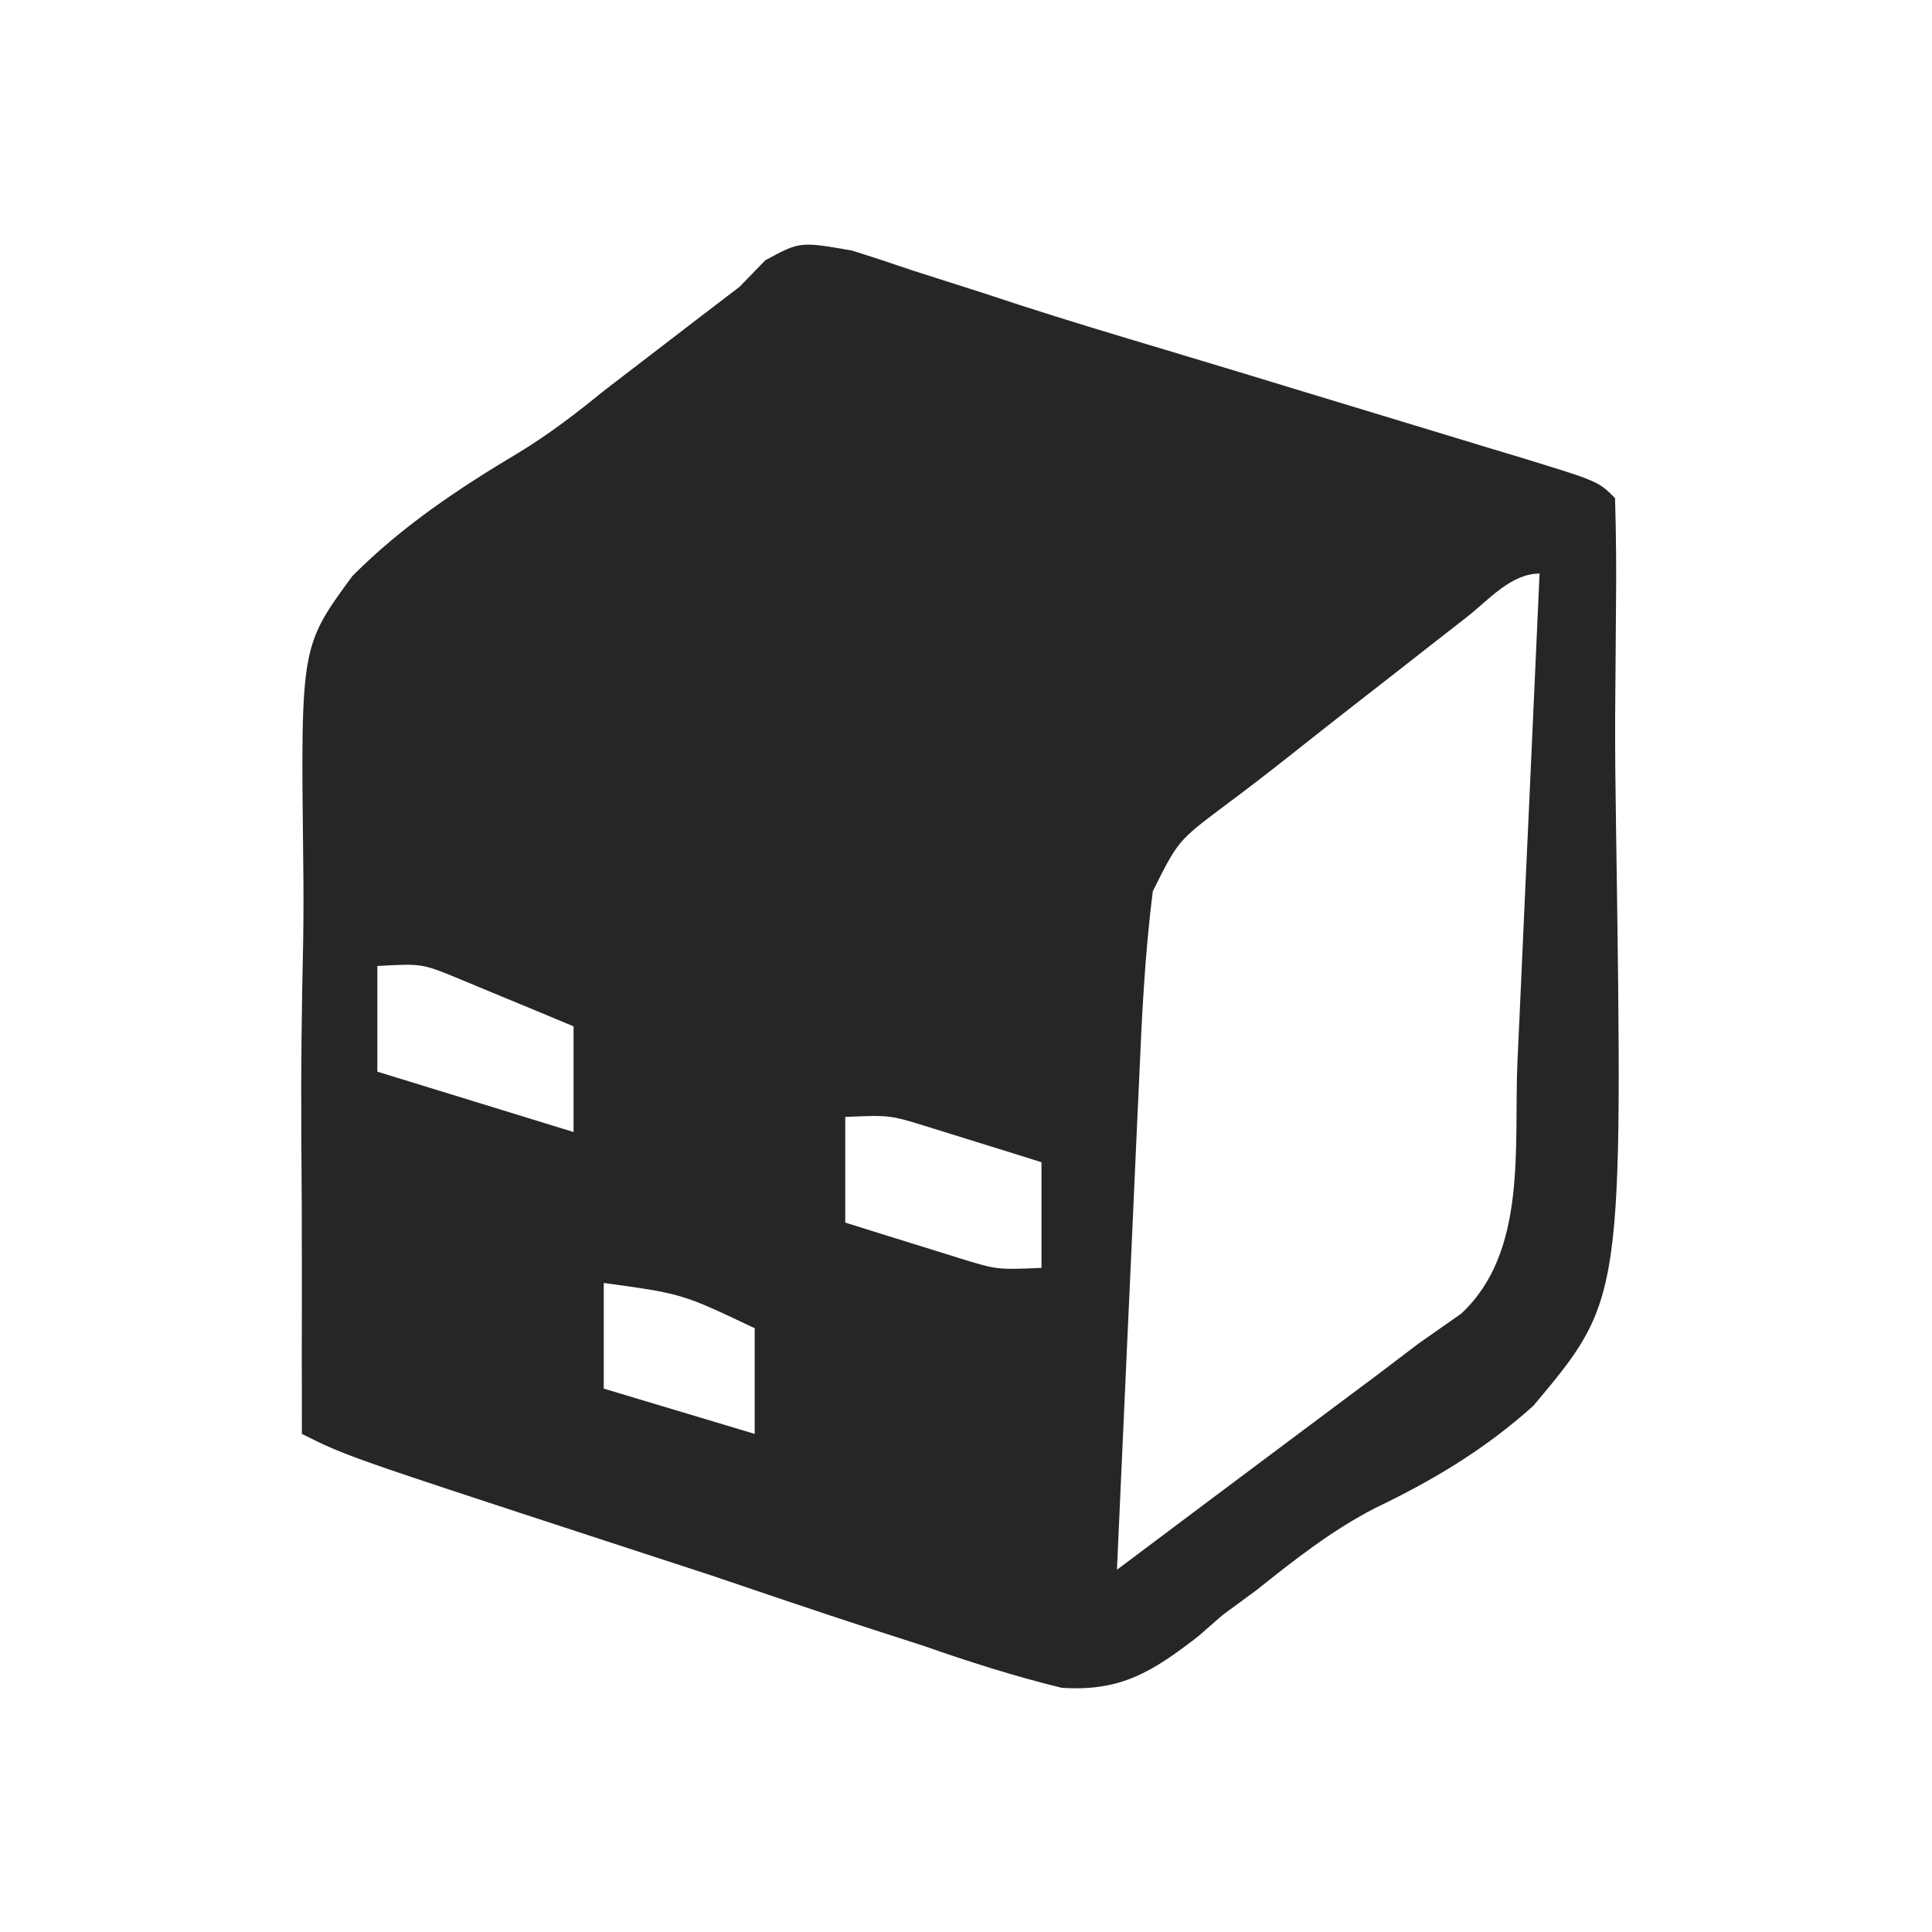
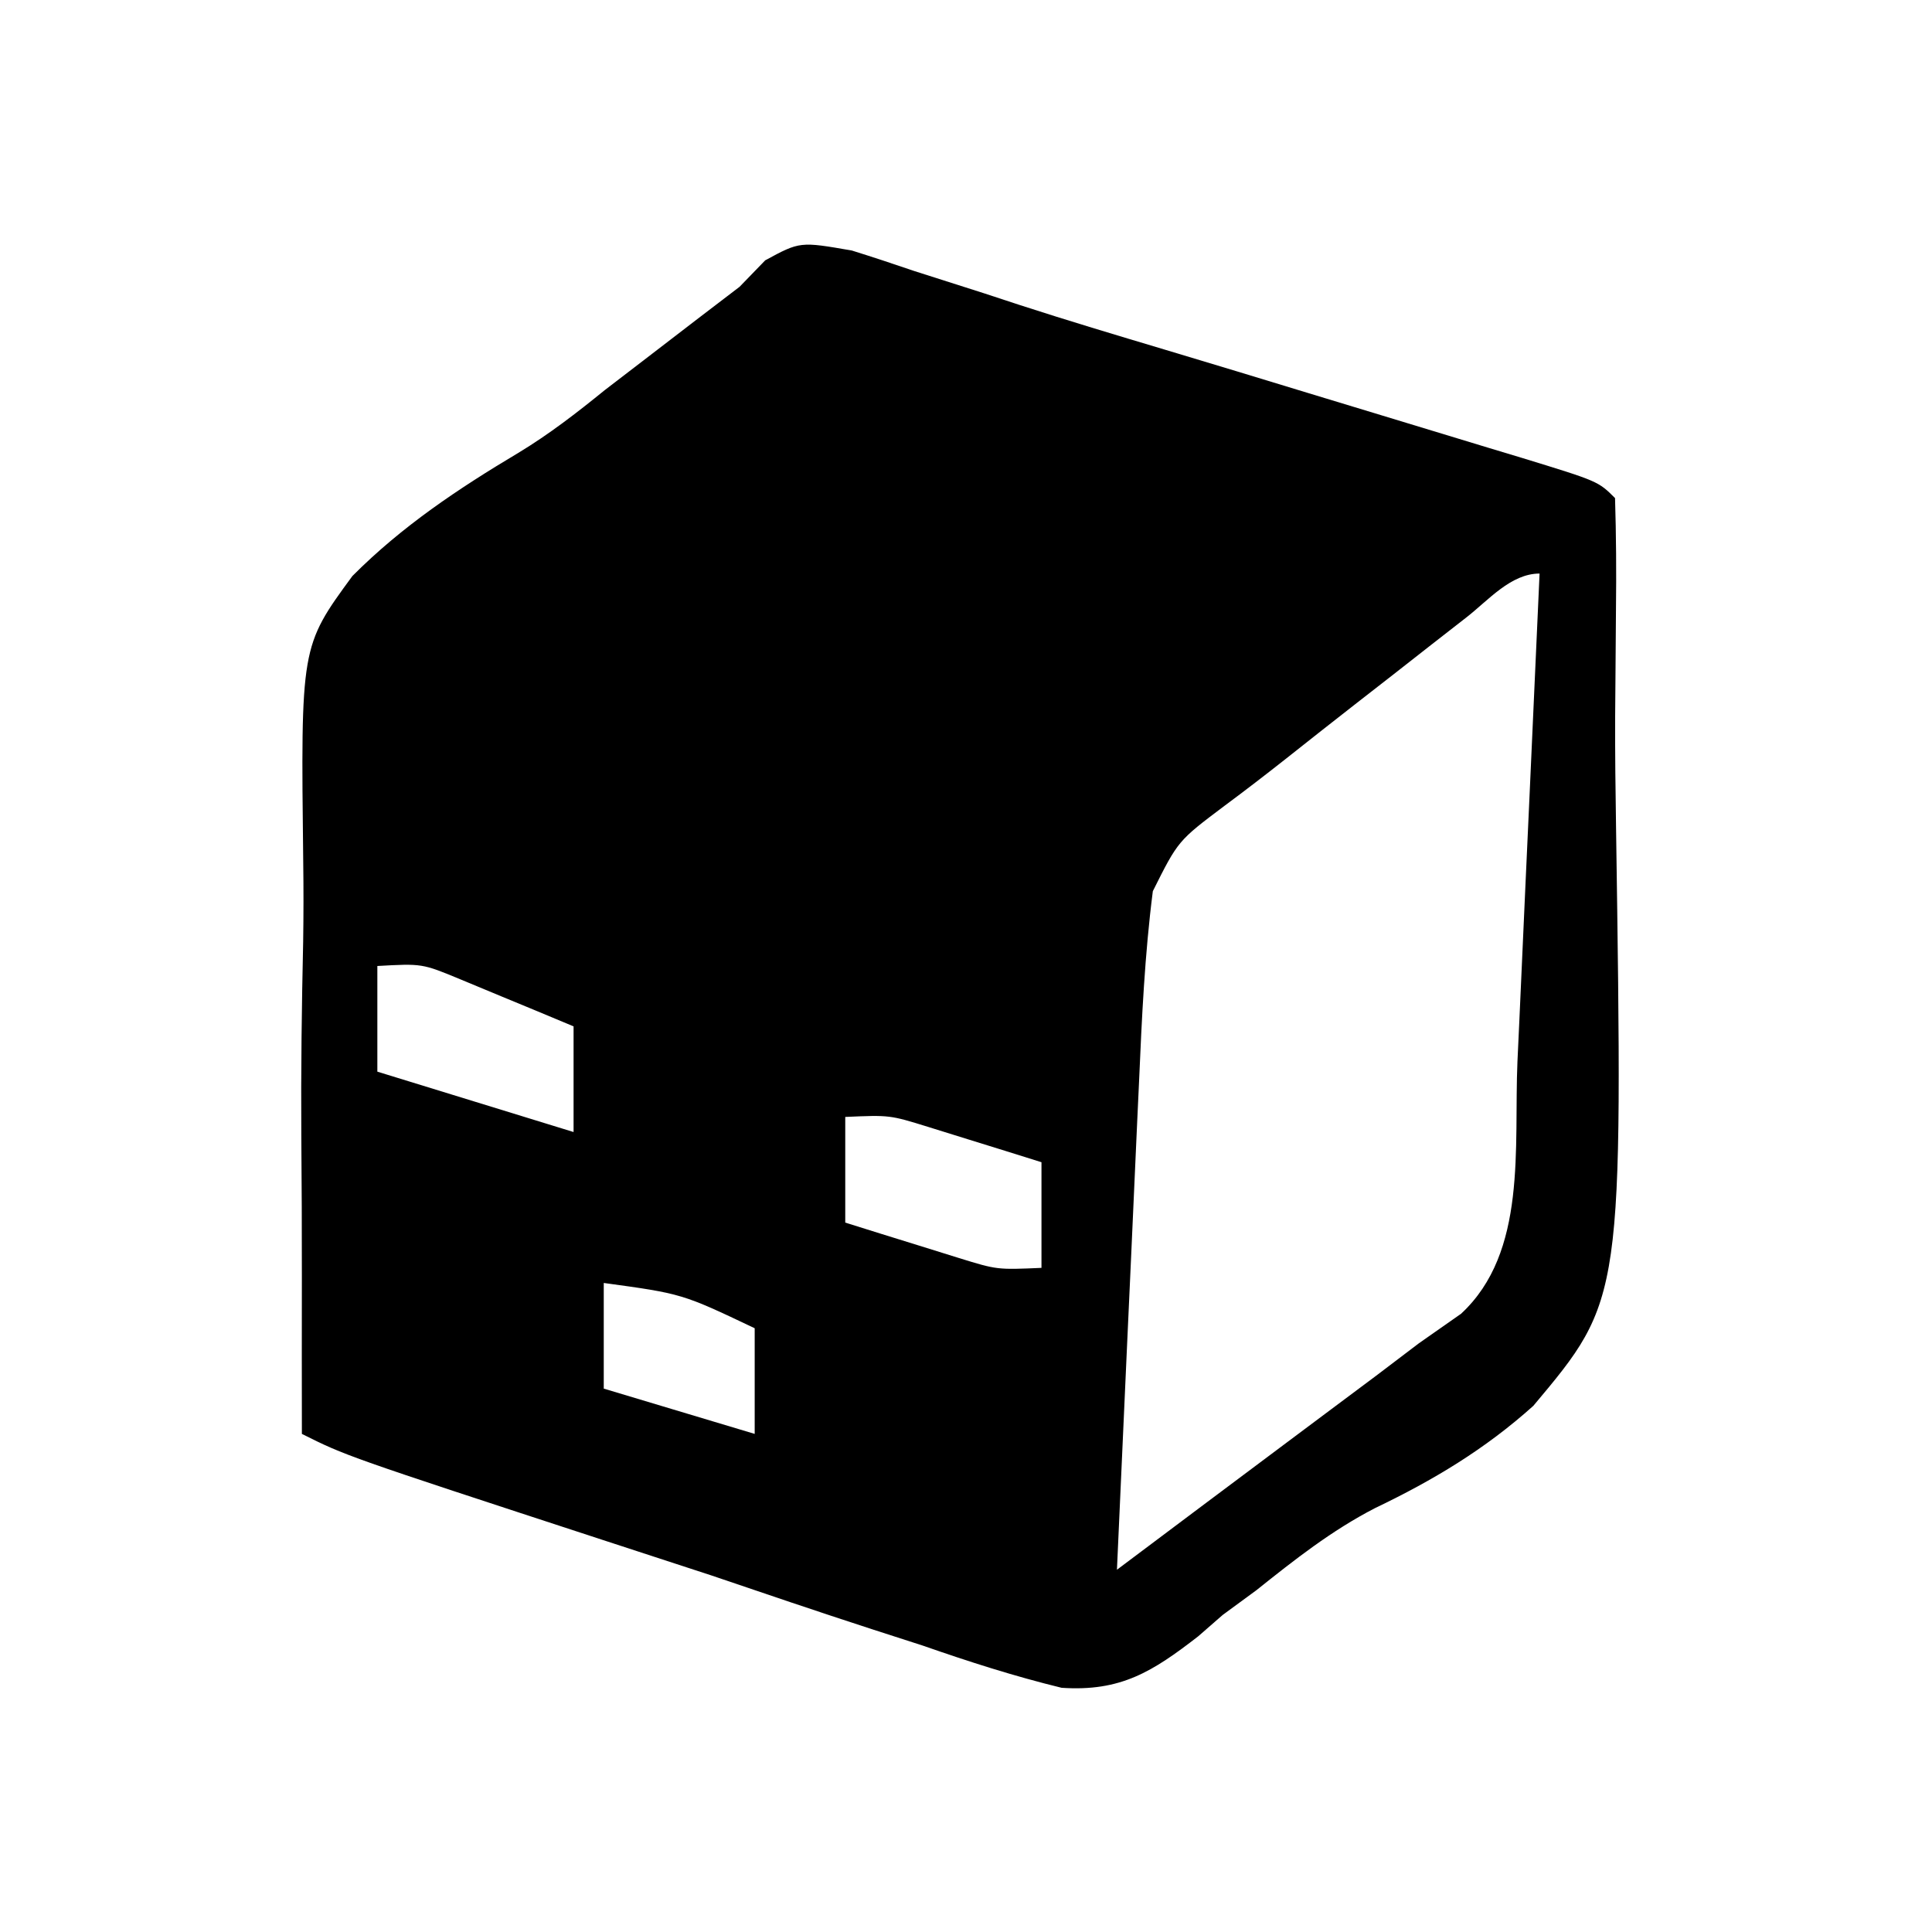
- <svg xmlns="http://www.w3.org/2000/svg" version="1.1" width="128" height="128">
-   <path d="M0 0 C1.38 0.432 2.753 0.885 4.121 1.354 C5.654 1.844 7.186 2.332 8.719 2.821 C9.514 3.083 10.31 3.344 11.129 3.613 C14.299 4.642 17.489 5.597 20.682 6.551 C23.847 7.496 27.007 8.46 30.167 9.423 C31.79 9.917 33.413 10.41 35.036 10.901 C37.42 11.622 39.802 12.347 42.184 13.073 C42.913 13.293 43.642 13.513 44.393 13.739 C49.444 15.287 49.444 15.287 50.559 16.401 C50.635 18.864 50.65 21.299 50.621 23.761 C50.609 25.323 50.597 26.884 50.586 28.446 C50.579 29.263 50.573 30.079 50.566 30.92 C50.559 33.332 50.586 35.741 50.625 38.153 C51.084 69.469 51.084 69.469 45.145 76.542 C41.953 79.411 38.515 81.472 34.655 83.319 C31.767 84.81 29.329 86.737 26.795 88.759 C25.688 89.572 25.688 89.572 24.559 90.401 C23.76 91.098 23.76 91.098 22.946 91.809 C19.912 94.16 17.809 95.485 13.893 95.222 C10.75 94.455 7.746 93.491 4.691 92.425 C3.575 92.065 2.46 91.705 1.31 91.334 C-2.244 90.18 -5.779 88.979 -9.316 87.776 C-11.719 86.988 -14.123 86.203 -16.527 85.421 C-33.52 79.862 -33.52 79.862 -36.441 78.401 C-36.447 74.937 -36.448 71.473 -36.442 68.009 C-36.438 64.869 -36.453 61.73 -36.479 58.591 C-36.507 54.32 -36.451 50.054 -36.356 45.784 C-36.329 44.022 -36.328 42.259 -36.352 40.497 C-36.518 26.233 -36.518 26.233 -33.094 21.564 C-29.812 18.267 -26.079 15.778 -22.097 13.403 C-20.057 12.169 -18.22 10.748 -16.371 9.245 C-15.363 8.472 -14.355 7.698 -13.316 6.901 C-12.283 6.107 -11.249 5.313 -10.184 4.495 C-9.279 3.804 -8.374 3.113 -7.441 2.401 C-6.881 1.823 -6.32 1.244 -5.743 0.648 C-3.441 -0.599 -3.441 -0.599 0 0 Z M40.734 24.288 C39.953 24.897 39.171 25.506 38.365 26.134 C37.542 26.779 36.719 27.424 35.871 28.089 C34.665 29.028 34.665 29.028 33.436 29.985 C31.859 31.216 30.288 32.453 28.721 33.696 C27.386 34.749 26.039 35.786 24.673 36.798 C21.609 39.102 21.609 39.102 19.937 42.444 C19.399 46.648 19.206 50.845 19.023 55.077 C18.98 56.002 18.937 56.927 18.893 57.881 C18.757 60.825 18.627 63.769 18.496 66.714 C18.405 68.715 18.313 70.715 18.221 72.716 C17.996 77.611 17.776 82.506 17.559 87.401 C18.099 86.996 18.639 86.591 19.195 86.174 C19.908 85.639 20.622 85.104 21.357 84.552 C22.414 83.759 22.414 83.759 23.493 82.95 C25.257 81.627 27.023 80.307 28.789 78.987 C29.765 78.258 30.741 77.528 31.746 76.776 C32.73 76.042 33.713 75.307 34.727 74.55 C35.661 73.841 36.596 73.132 37.559 72.401 C38.483 71.754 39.407 71.107 40.359 70.44 C44.769 66.352 43.848 59.412 44.094 53.726 C44.158 52.338 44.158 52.338 44.224 50.922 C44.36 47.978 44.491 45.033 44.621 42.089 C44.713 40.088 44.804 38.088 44.896 36.087 C45.121 31.192 45.341 26.297 45.559 21.401 C43.66 21.401 42.164 23.172 40.734 24.288 Z M-31.441 47.401 C-31.441 49.711 -31.441 52.021 -31.441 54.401 C-27.151 55.721 -22.861 57.041 -18.441 58.401 C-18.441 56.091 -18.441 53.781 -18.441 51.401 C-20.043 50.728 -21.648 50.063 -23.254 49.401 C-24.147 49.03 -25.041 48.659 -25.961 48.276 C-28.475 47.235 -28.475 47.235 -31.441 47.401 Z M-0.441 57.401 C-0.441 59.711 -0.441 62.021 -0.441 64.401 C1.161 64.906 2.766 65.405 4.371 65.901 C5.264 66.18 6.158 66.458 7.078 66.745 C9.614 67.529 9.614 67.529 12.559 67.401 C12.559 65.091 12.559 62.781 12.559 60.401 C10.956 59.896 9.351 59.397 7.746 58.901 C6.853 58.623 5.959 58.344 5.039 58.058 C2.503 57.273 2.503 57.273 -0.441 57.401 Z M-16.441 68.401 C-16.441 70.711 -16.441 73.021 -16.441 75.401 C-13.141 76.391 -9.841 77.381 -6.441 78.401 C-6.441 76.091 -6.441 73.781 -6.441 71.401 C-11.254 69.111 -11.254 69.111 -16.441 68.401 Z " fill="rgba(0, 0, 0, 0.85)" transform="translate(56.44141,16.59863)" />
+ <svg xmlns="http://www.w3.org/2000/svg" version="1.1" width="128" height="128" viewBox="0 0 128 128">
+   <path d="M0 0 C1.38 0.432 2.753 0.885 4.121 1.354 C5.654 1.844 7.186 2.332 8.719 2.821 C9.514 3.083 10.31 3.344 11.129 3.613 C14.299 4.642 17.489 5.597 20.682 6.551 C23.847 7.496 27.007 8.46 30.167 9.423 C31.79 9.917 33.413 10.41 35.036 10.901 C37.42 11.622 39.802 12.347 42.184 13.073 C42.913 13.293 43.642 13.513 44.393 13.739 C49.444 15.287 49.444 15.287 50.559 16.401 C50.635 18.864 50.65 21.299 50.621 23.761 C50.609 25.323 50.597 26.884 50.586 28.446 C50.579 29.263 50.573 30.079 50.566 30.92 C50.559 33.332 50.586 35.741 50.625 38.153 C51.084 69.469 51.084 69.469 45.145 76.542 C41.953 79.411 38.515 81.472 34.655 83.319 C31.767 84.81 29.329 86.737 26.795 88.759 C25.688 89.572 25.688 89.572 24.559 90.401 C23.76 91.098 23.76 91.098 22.946 91.809 C19.912 94.16 17.809 95.485 13.893 95.222 C10.75 94.455 7.746 93.491 4.691 92.425 C3.575 92.065 2.46 91.705 1.31 91.334 C-2.244 90.18 -5.779 88.979 -9.316 87.776 C-11.719 86.988 -14.123 86.203 -16.527 85.421 C-33.52 79.862 -33.52 79.862 -36.441 78.401 C-36.447 74.937 -36.448 71.473 -36.442 68.009 C-36.438 64.869 -36.453 61.73 -36.479 58.591 C-36.507 54.32 -36.451 50.054 -36.356 45.784 C-36.329 44.022 -36.328 42.259 -36.352 40.497 C-36.518 26.233 -36.518 26.233 -33.094 21.564 C-29.812 18.267 -26.079 15.778 -22.097 13.403 C-20.057 12.169 -18.22 10.748 -16.371 9.245 C-15.363 8.472 -14.355 7.698 -13.316 6.901 C-12.283 6.107 -11.249 5.313 -10.184 4.495 C-9.279 3.804 -8.374 3.113 -7.441 2.401 C-6.881 1.823 -6.32 1.244 -5.743 0.648 C-3.441 -0.599 -3.441 -0.599 0 0 Z M40.734 24.288 C39.953 24.897 39.171 25.506 38.365 26.134 C37.542 26.779 36.719 27.424 35.871 28.089 C34.665 29.028 34.665 29.028 33.436 29.985 C31.859 31.216 30.288 32.453 28.721 33.696 C27.386 34.749 26.039 35.786 24.673 36.798 C21.609 39.102 21.609 39.102 19.937 42.444 C19.399 46.648 19.206 50.845 19.023 55.077 C18.98 56.002 18.937 56.927 18.893 57.881 C18.757 60.825 18.627 63.769 18.496 66.714 C18.405 68.715 18.313 70.715 18.221 72.716 C17.996 77.611 17.776 82.506 17.559 87.401 C18.099 86.996 18.639 86.591 19.195 86.174 C19.908 85.639 20.622 85.104 21.357 84.552 C22.414 83.759 22.414 83.759 23.493 82.95 C25.257 81.627 27.023 80.307 28.789 78.987 C29.765 78.258 30.741 77.528 31.746 76.776 C32.73 76.042 33.713 75.307 34.727 74.55 C35.661 73.841 36.596 73.132 37.559 72.401 C38.483 71.754 39.407 71.107 40.359 70.44 C44.769 66.352 43.848 59.412 44.094 53.726 C44.158 52.338 44.158 52.338 44.224 50.922 C44.36 47.978 44.491 45.033 44.621 42.089 C44.713 40.088 44.804 38.088 44.896 36.087 C45.121 31.192 45.341 26.297 45.559 21.401 C43.66 21.401 42.164 23.172 40.734 24.288 Z M-31.441 47.401 C-31.441 49.711 -31.441 52.021 -31.441 54.401 C-27.151 55.721 -22.861 57.041 -18.441 58.401 C-18.441 56.091 -18.441 53.781 -18.441 51.401 C-20.043 50.728 -21.648 50.063 -23.254 49.401 C-24.147 49.03 -25.041 48.659 -25.961 48.276 C-28.475 47.235 -28.475 47.235 -31.441 47.401 Z M-0.441 57.401 C-0.441 59.711 -0.441 62.021 -0.441 64.401 C1.161 64.906 2.766 65.405 4.371 65.901 C5.264 66.18 6.158 66.458 7.078 66.745 C9.614 67.529 9.614 67.529 12.559 67.401 C12.559 65.091 12.559 62.781 12.559 60.401 C10.956 59.896 9.351 59.397 7.746 58.901 C6.853 58.623 5.959 58.344 5.039 58.058 C2.503 57.273 2.503 57.273 -0.441 57.401 Z M-16.441 68.401 C-16.441 70.711 -16.441 73.021 -16.441 75.401 C-13.141 76.391 -9.841 77.381 -6.441 78.401 C-6.441 76.091 -6.441 73.781 -6.441 71.401 C-11.254 69.111 -11.254 69.111 -16.441 68.401 Z " fill="currentColor" transform="translate(56.44141,16.59863)" />
</svg>
